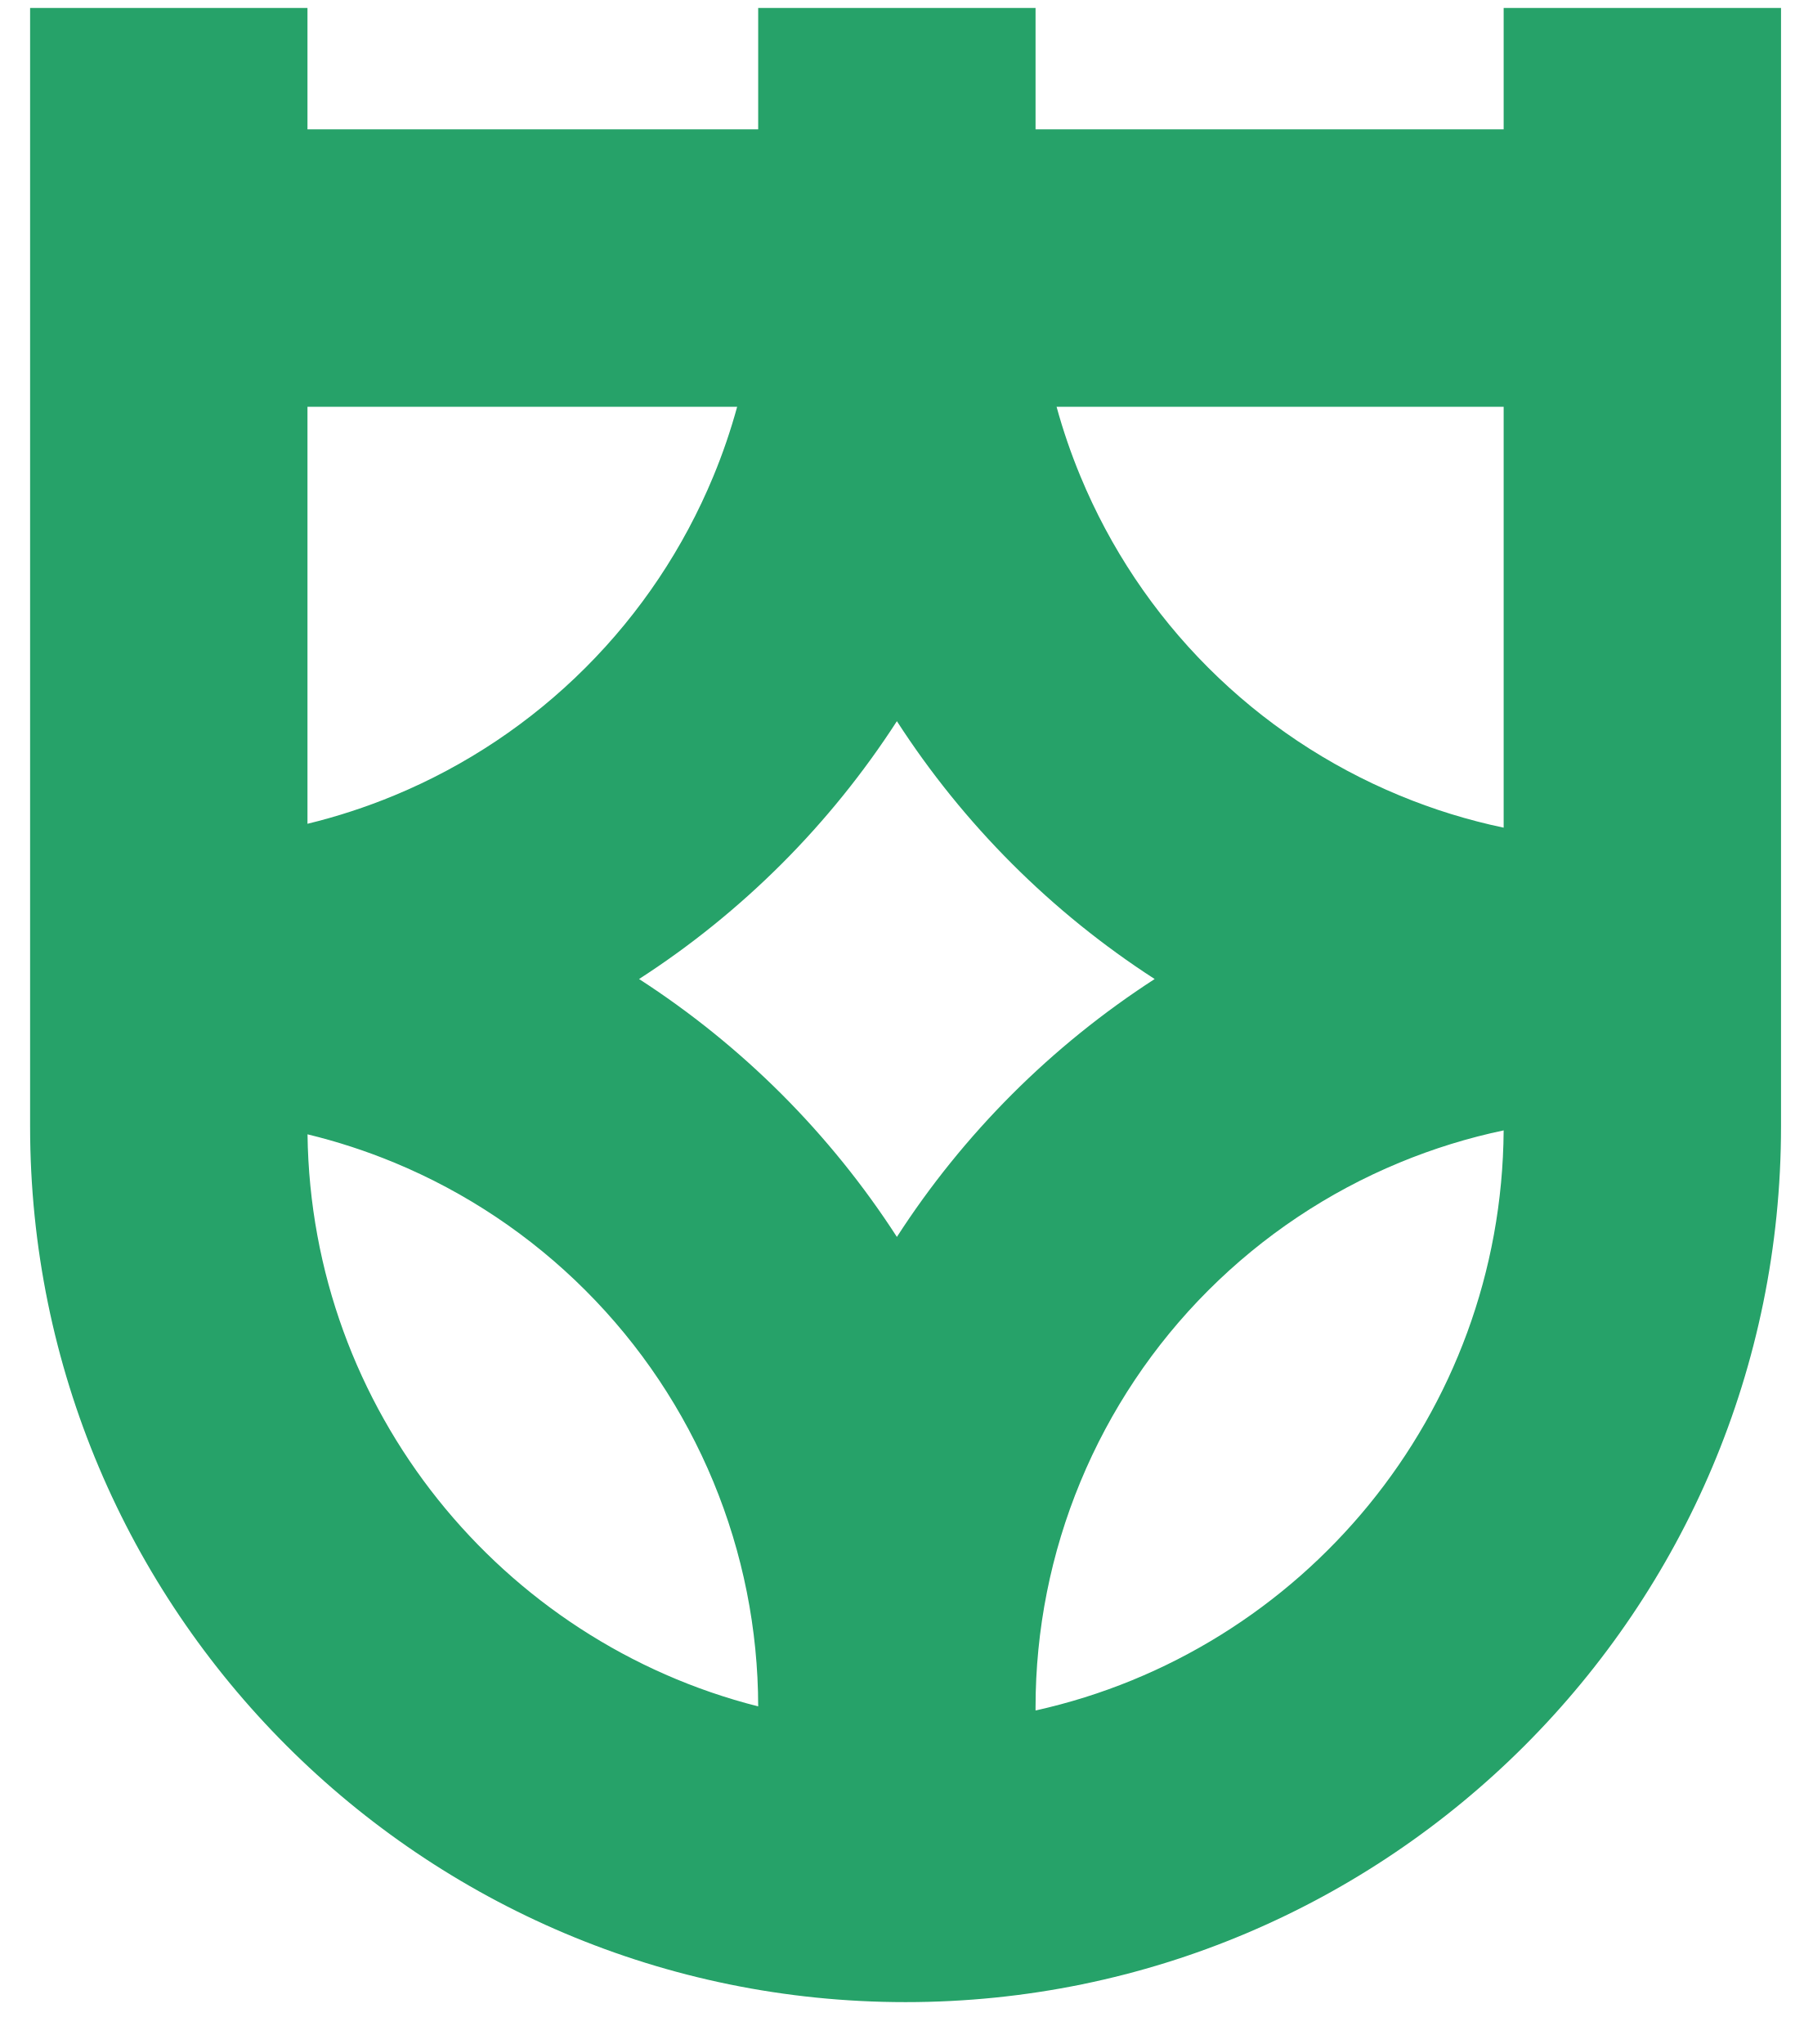
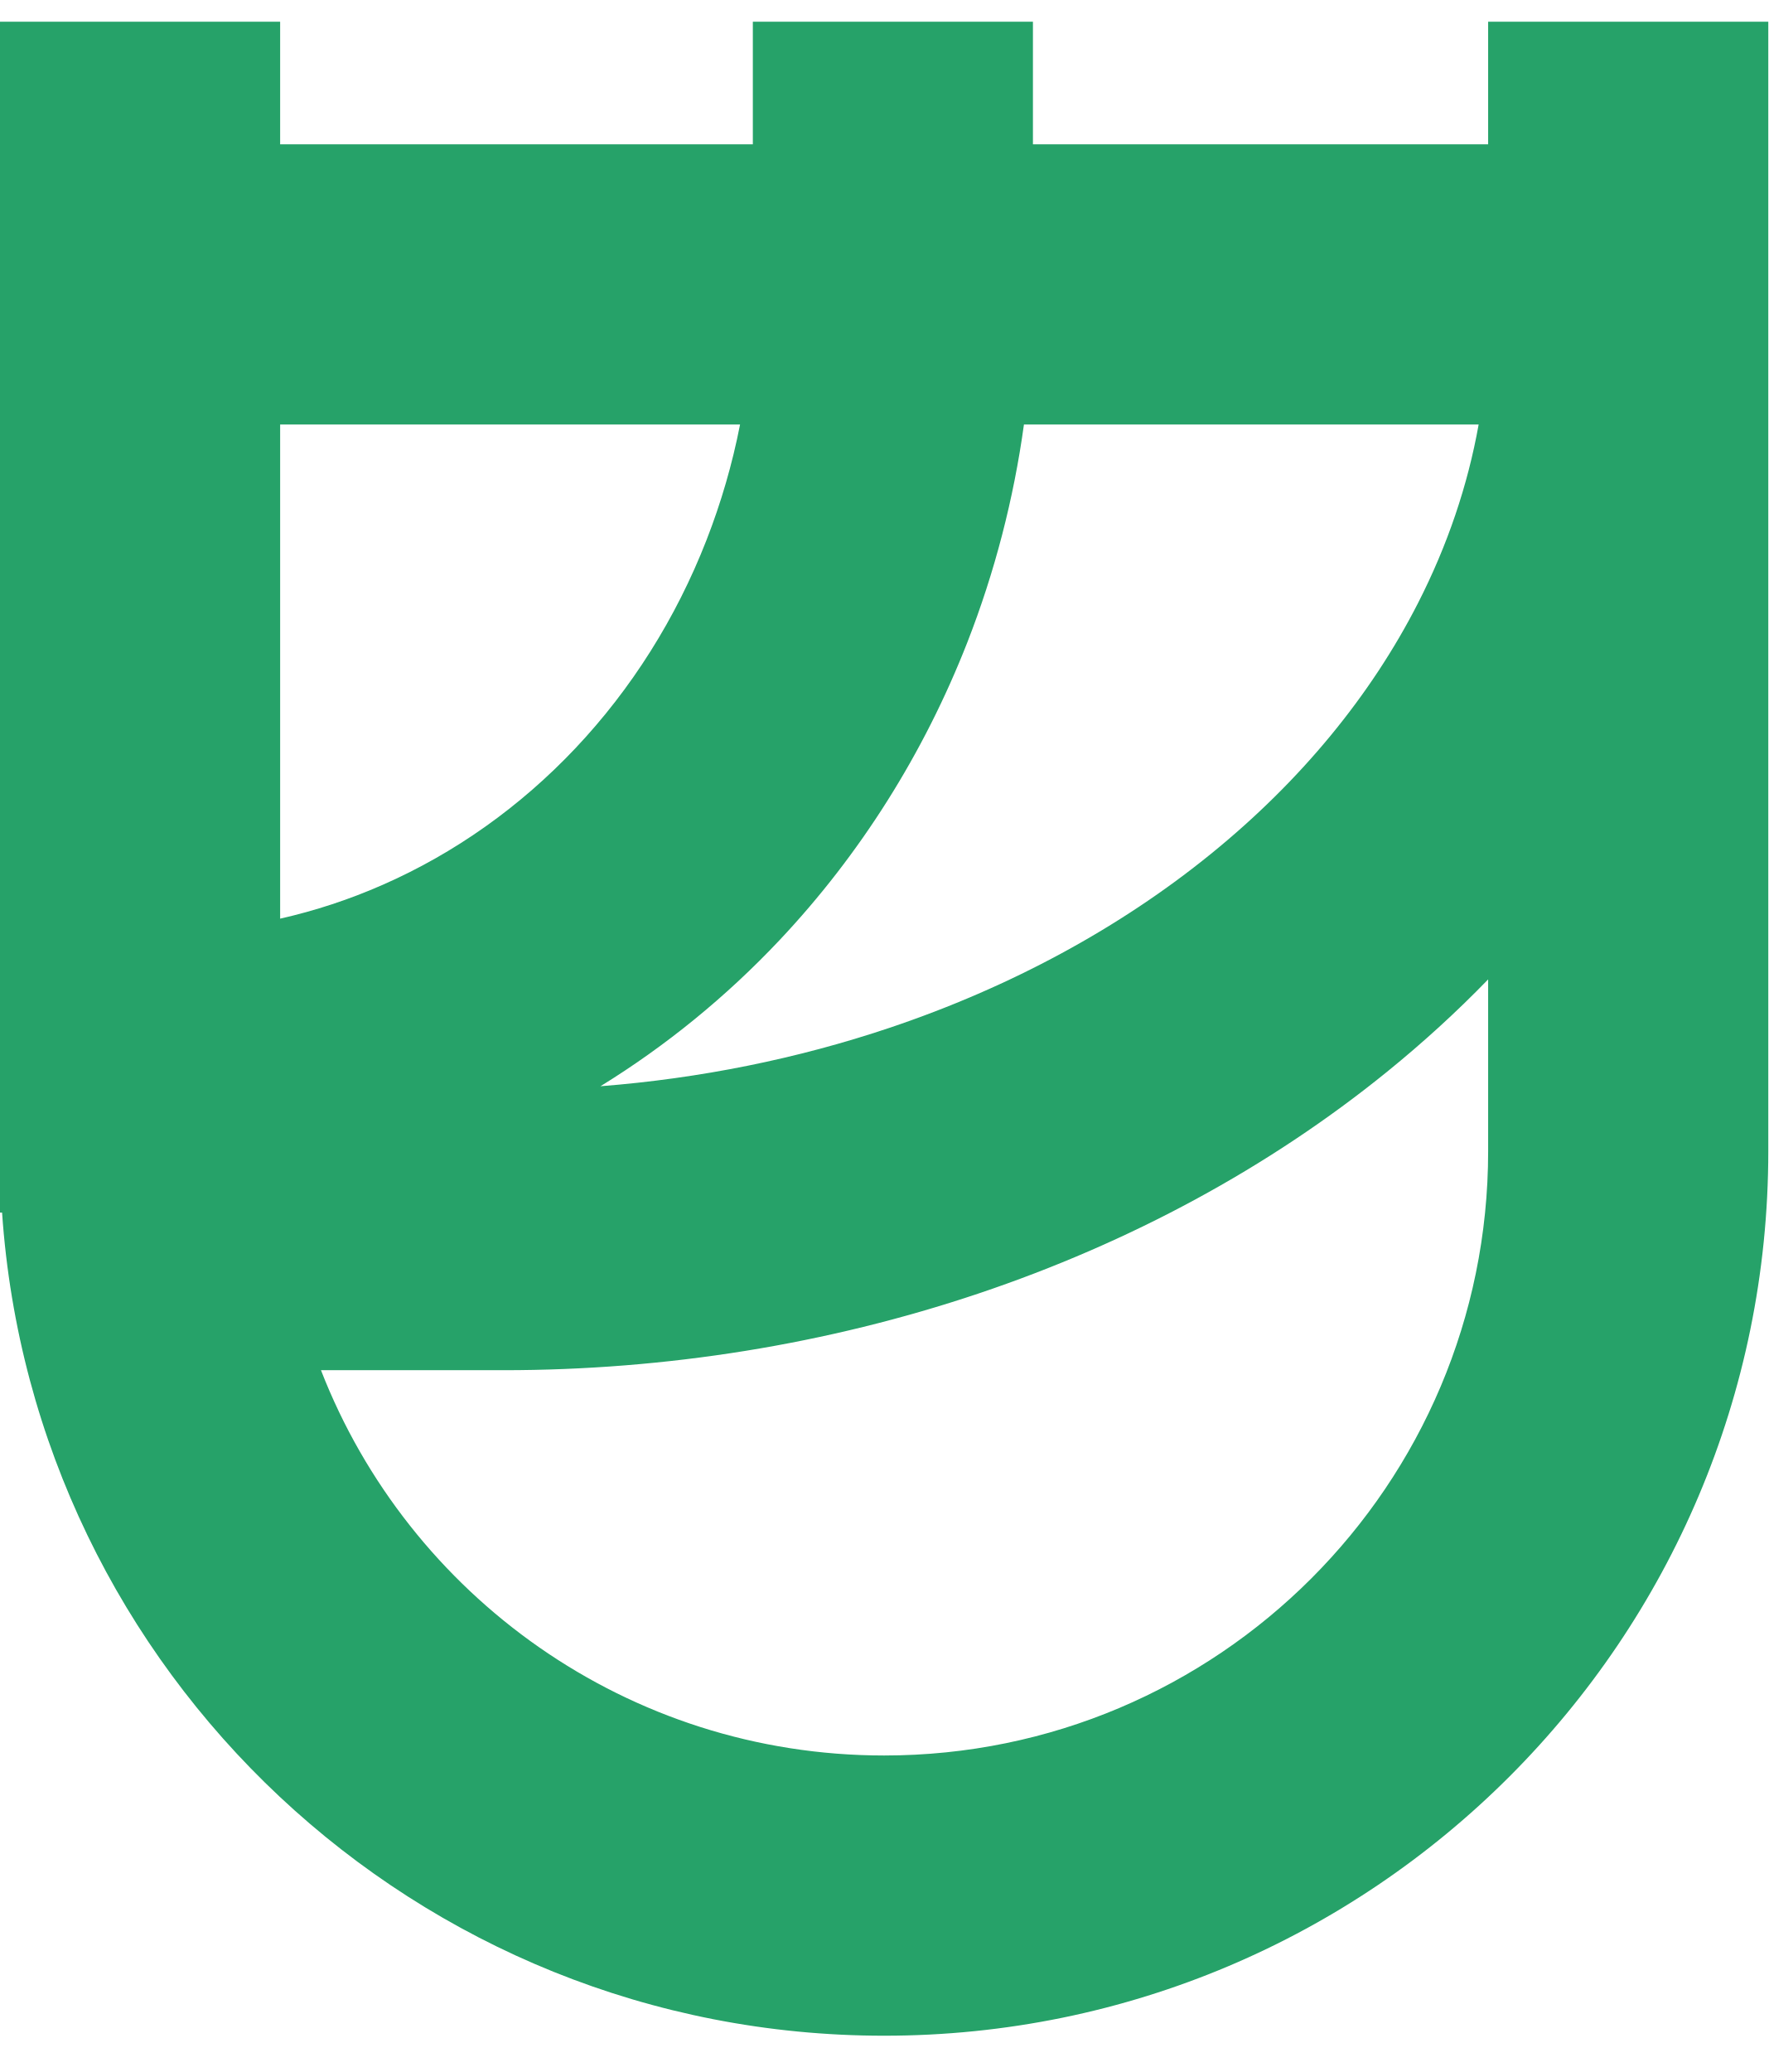
- <svg xmlns="http://www.w3.org/2000/svg" data-logo="logo" viewBox="0 0 36 41">
+ <svg xmlns="http://www.w3.org/2000/svg" data-logo="logo" viewBox="0 0 35 41">
  <g id="logogram" transform="translate(0, 0) rotate(0) ">
-     <path fill-rule="evenodd" clip-rule="evenodd" d="M6.169 2.595V0.16H0.604V2.595V7.812V16.856V22.421V22.595C0.604 32.296 8.468 40.16 18.169 40.16C27.87 40.16 35.734 32.296 35.734 22.595V22.421V16.856V7.812V2.595V0.16H30.169V2.595H20.777V2.247V0.16H15.212V2.247V2.595H6.169ZM15.212 34.228C10.063 32.923 6.241 28.29 6.17 22.753C6.763 22.897 7.345 23.086 7.912 23.321C9.347 23.915 10.65 24.787 11.748 25.885C12.847 26.983 13.718 28.287 14.312 29.721C14.904 31.15 15.21 32.681 15.212 34.228ZM15.684 21.949C16.555 22.821 17.329 23.78 17.995 24.811C18.66 23.78 19.435 22.821 20.306 21.949C21.177 21.078 22.137 20.304 23.167 19.638C22.137 18.973 21.177 18.198 20.306 17.327C19.435 16.456 18.66 15.496 17.995 14.466C17.329 15.496 16.555 16.456 15.684 17.327C14.812 18.198 13.853 18.973 12.822 19.638C13.853 20.304 14.812 21.078 15.684 21.949ZM30.169 22.674C30.131 28.371 26.126 33.125 20.777 34.31V34.247C20.777 32.694 21.083 31.156 21.678 29.721C22.272 28.287 23.143 26.983 24.241 25.885C25.339 24.787 26.643 23.915 28.078 23.321C28.755 23.041 29.455 22.824 30.169 22.674ZM14.79 8.16C14.66 8.634 14.501 9.1 14.312 9.555C13.718 10.99 12.847 12.294 11.748 13.392C10.65 14.49 9.347 15.361 7.912 15.955C7.345 16.19 6.762 16.38 6.169 16.524V8.16H14.79ZM30.169 16.602V8.16H21.199C21.329 8.634 21.489 9.1 21.678 9.555C22.272 10.99 23.143 12.294 24.241 13.392C25.339 14.49 26.643 15.361 28.078 15.955C28.755 16.236 29.455 16.452 30.169 16.602Z" fill="#26A269" />
+     <path fill-rule="evenodd" clip-rule="evenodd" d="M29.455 2.856V0.43H35V22.782C35 32.447 27.165 40.282 17.5 40.282C8.243 40.282 0.664 33.093 0.041 23.994H0V0.43H5.545V2.856H14.901V0.43H20.445V2.856H29.455ZM29.455 22.782V19.38C28.832 20.023 28.163 20.633 27.454 21.208C25.112 23.107 22.361 24.59 19.369 25.595C16.376 26.6 13.183 27.113 9.968 27.113H6.353C8.088 31.575 12.425 34.737 17.5 34.737C24.103 34.737 29.455 29.384 29.455 22.782ZM15.427 18.606C14.371 19.726 13.18 20.696 11.885 21.494C13.854 21.34 15.783 20.951 17.604 20.339C20.013 19.53 22.17 18.355 23.962 16.901C25.753 15.449 27.136 13.756 28.064 11.939C28.651 10.791 29.052 9.603 29.267 8.4H20.267C20.064 9.874 19.689 11.321 19.148 12.707C18.289 14.903 17.027 16.909 15.427 18.606ZM5.545 18.178V8.4H14.648C14.495 9.183 14.272 9.949 13.983 10.689C13.379 12.237 12.496 13.633 11.394 14.801C10.292 15.969 8.992 16.887 7.574 17.509C6.915 17.799 6.236 18.022 5.545 18.178Z" fill="#26A269" />
  </g>
-   <g id="logotype" transform="translate(36, 20.5)" />
+   <g id="logotype" transform="translate(35, 20.5)" />
</svg>
